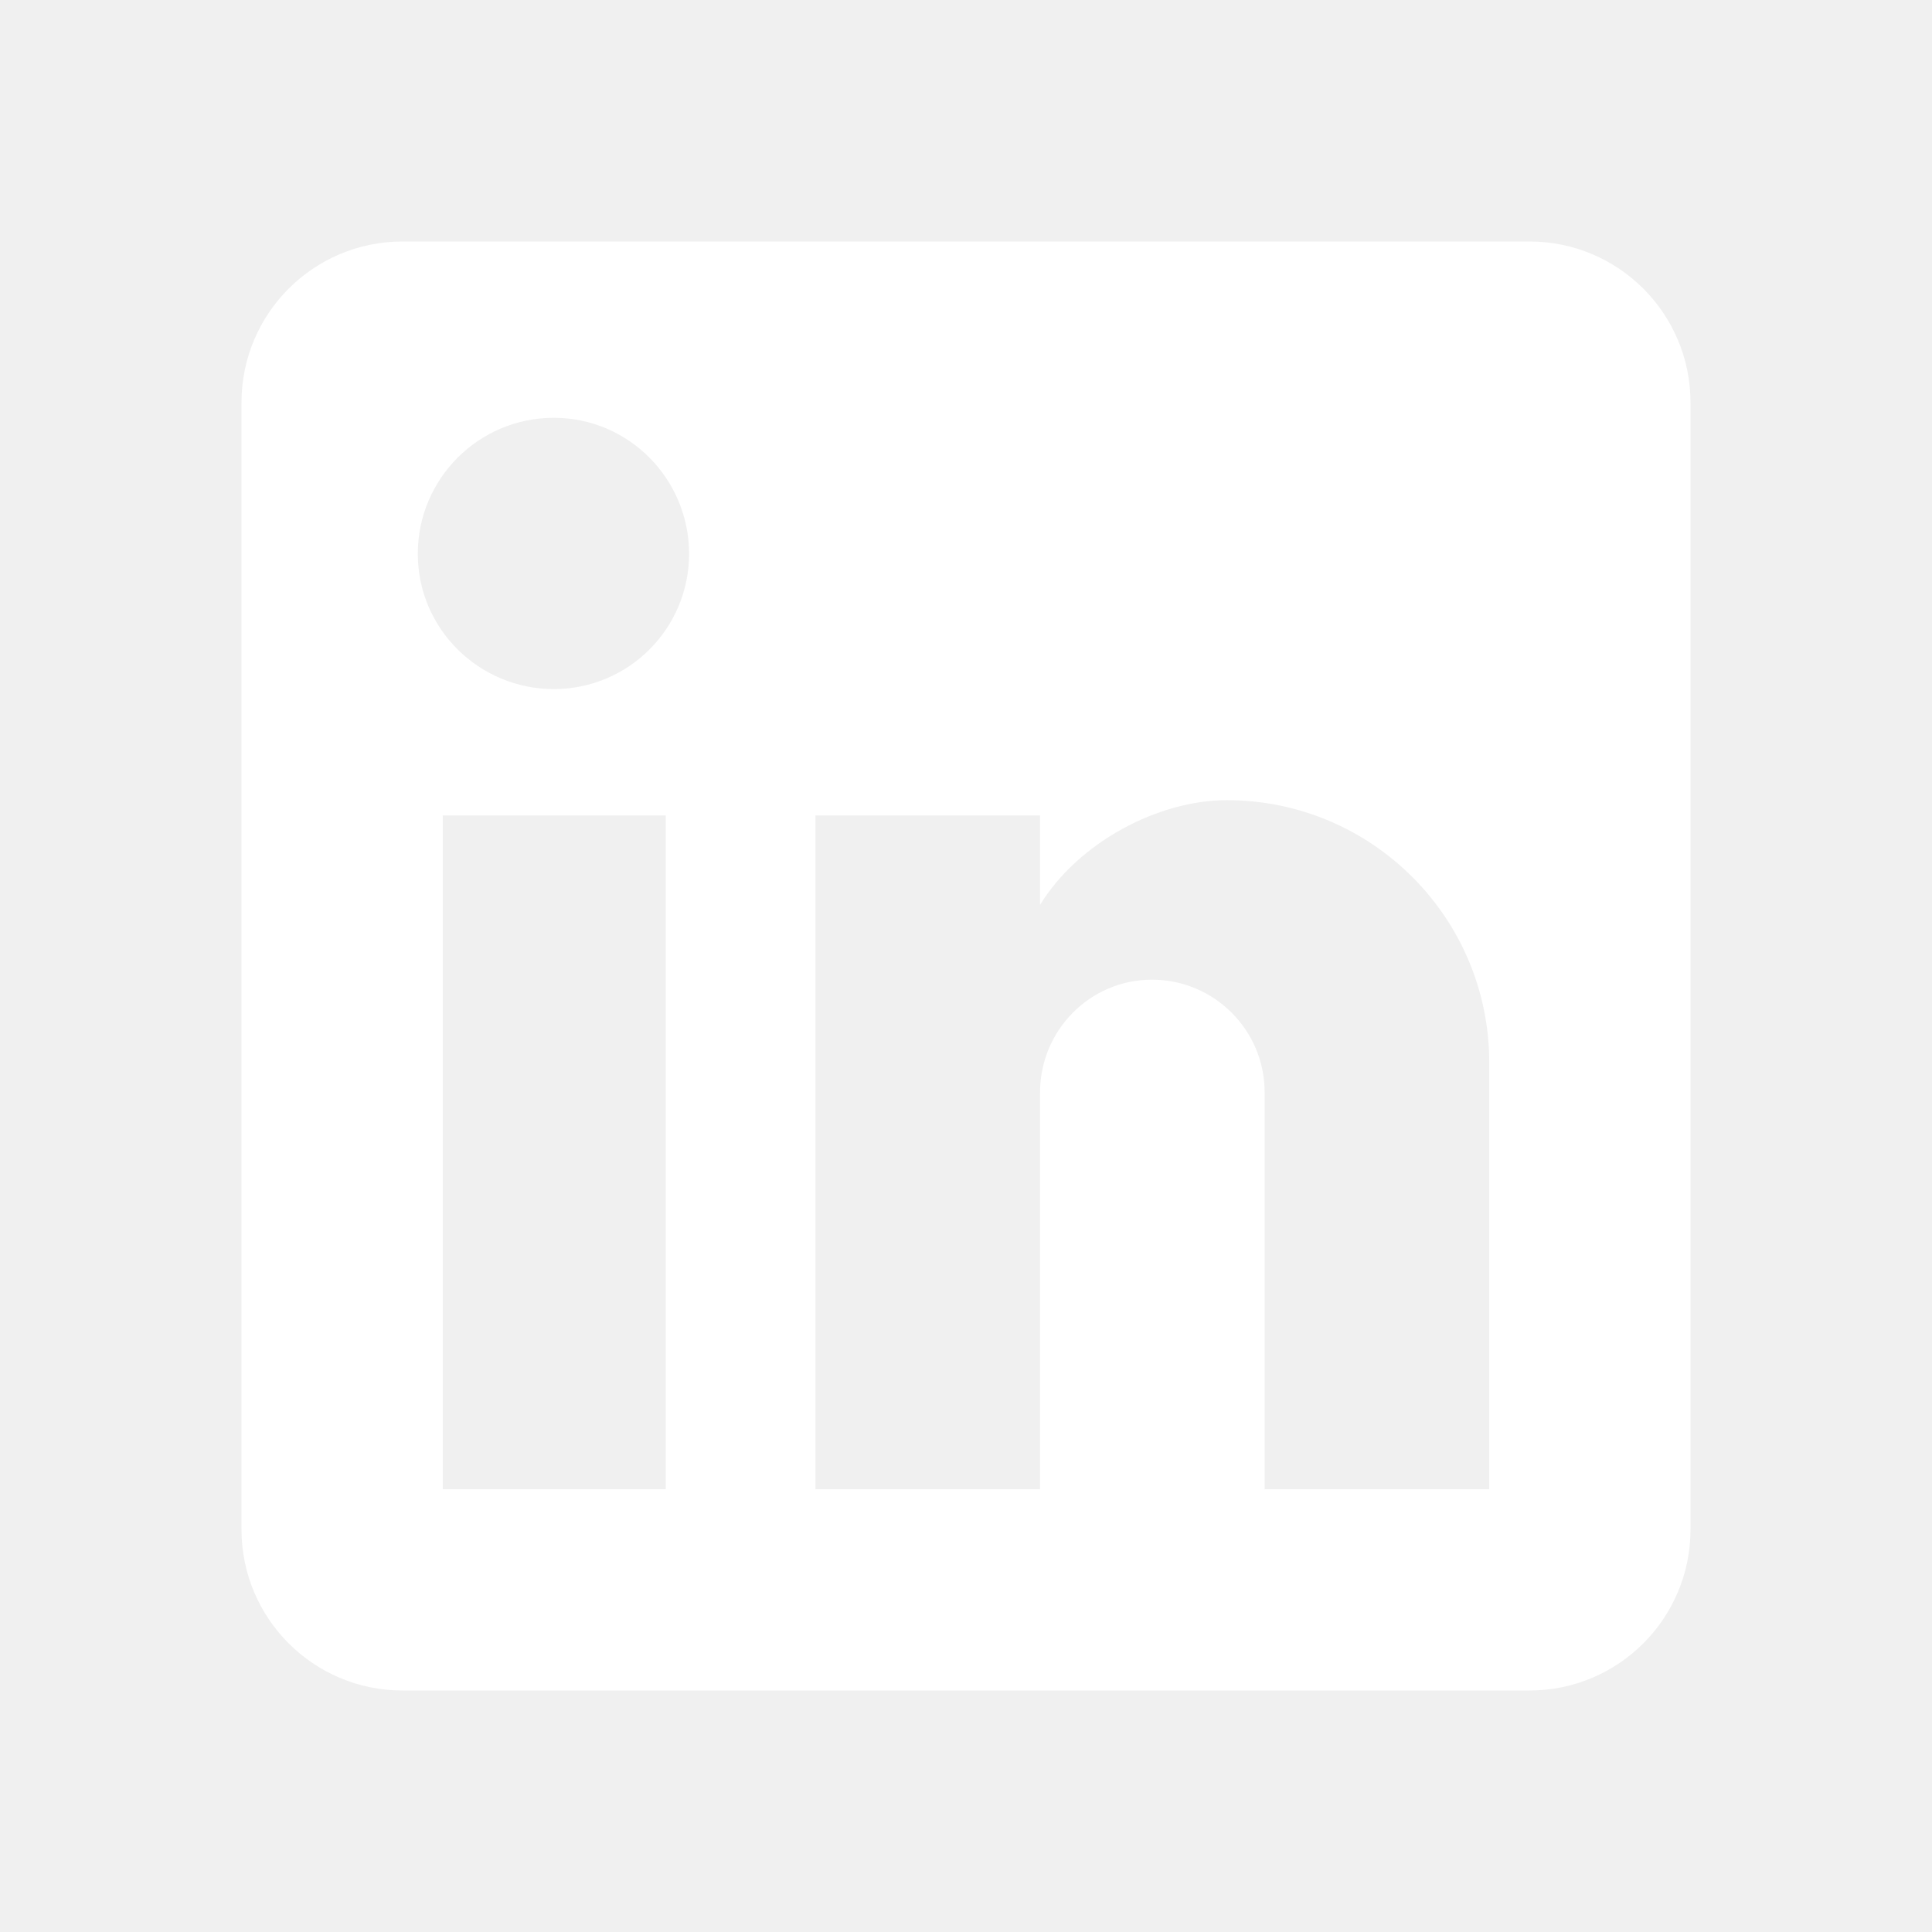
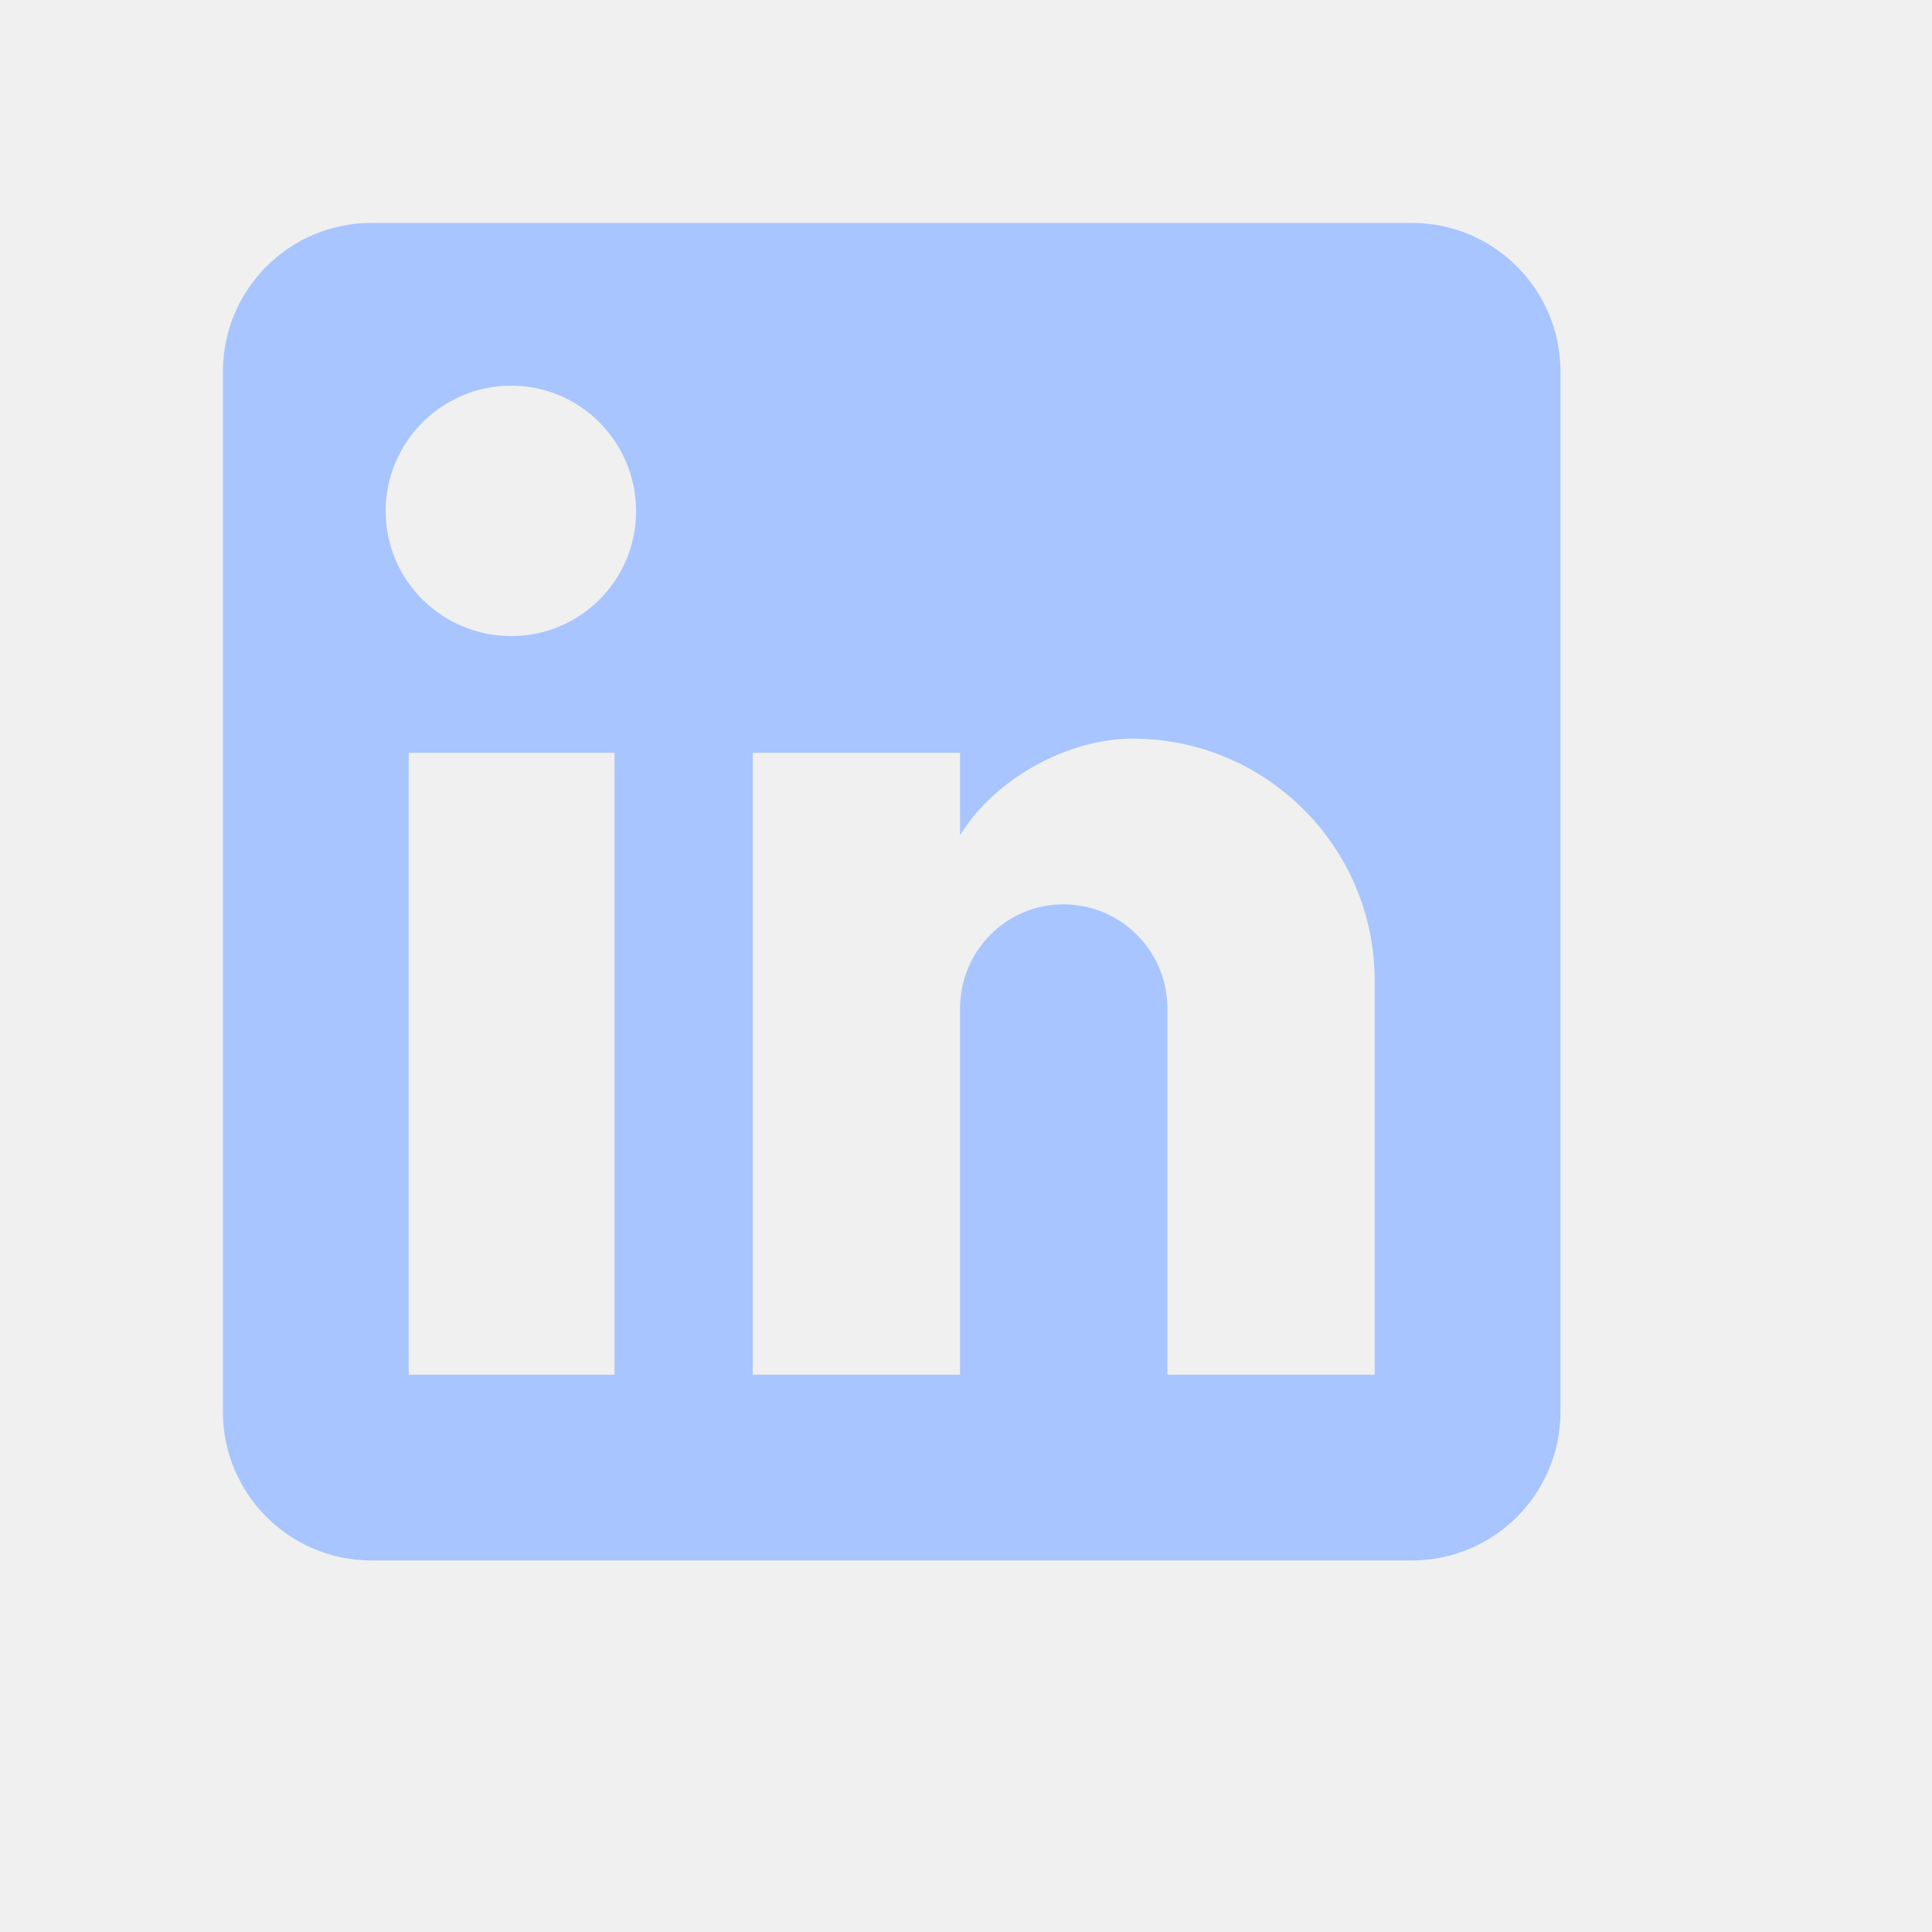
- <svg width="50" height="50" viewBox="0 0 24 24">
+ <svg width="50" height="50" viewBox="0 0 26 26">
  <a href="https://www.linkedin.com/in/blakenp/" target="_blank" rel="noopener">
-     <path fill="#ffffff" d="M19,3A2,2 0 0,1 21,5V19A2,2 0 0,1 19,21H5A2,2 0 0,1 3,19V5A2,2 0 0,1 5,3H19M18.5,18.5V13.2A3.26,3.26 0 0,0 15.24,9.94C14.39,9.94 13.4,10.46 12.92,11.24V10.13H10.13V18.5H12.92V13.57C12.92,12.8 13.54,12.17 14.31,12.17A1.4,1.4 0 0,1 15.71,13.57V18.5H18.5M6.88,8.56A1.68,1.68 0 0,0 8.56,6.88C8.56,5.95 7.81,5.19 6.88,5.19A1.69,1.69 0 0,0 5.19,6.88C5.19,7.81 5.95,8.56 6.88,8.56M8.27,18.5V10.13H5.5V18.5H8.27Z" />
+     <path fill="#A8C5FF" d="M19,3A2,2 0 0,1 21,5V19A2,2 0 0,1 19,21H5A2,2 0 0,1 3,19V5A2,2 0 0,1 5,3H19M18.5,18.5V13.2A3.26,3.26 0 0,0 15.24,9.94C14.39,9.94 13.4,10.46 12.92,11.24V10.13H10.13V18.5H12.92V13.57C12.92,12.8 13.54,12.17 14.31,12.17A1.4,1.4 0 0,1 15.71,13.57V18.5H18.5M6.88,8.56A1.68,1.68 0 0,0 8.56,6.88C8.56,5.95 7.81,5.19 6.88,5.19A1.69,1.69 0 0,0 5.19,6.88C5.19,7.81 5.95,8.56 6.88,8.56M8.27,18.5V10.13H5.5V18.5H8.27Z" />
  </a>
</svg>
